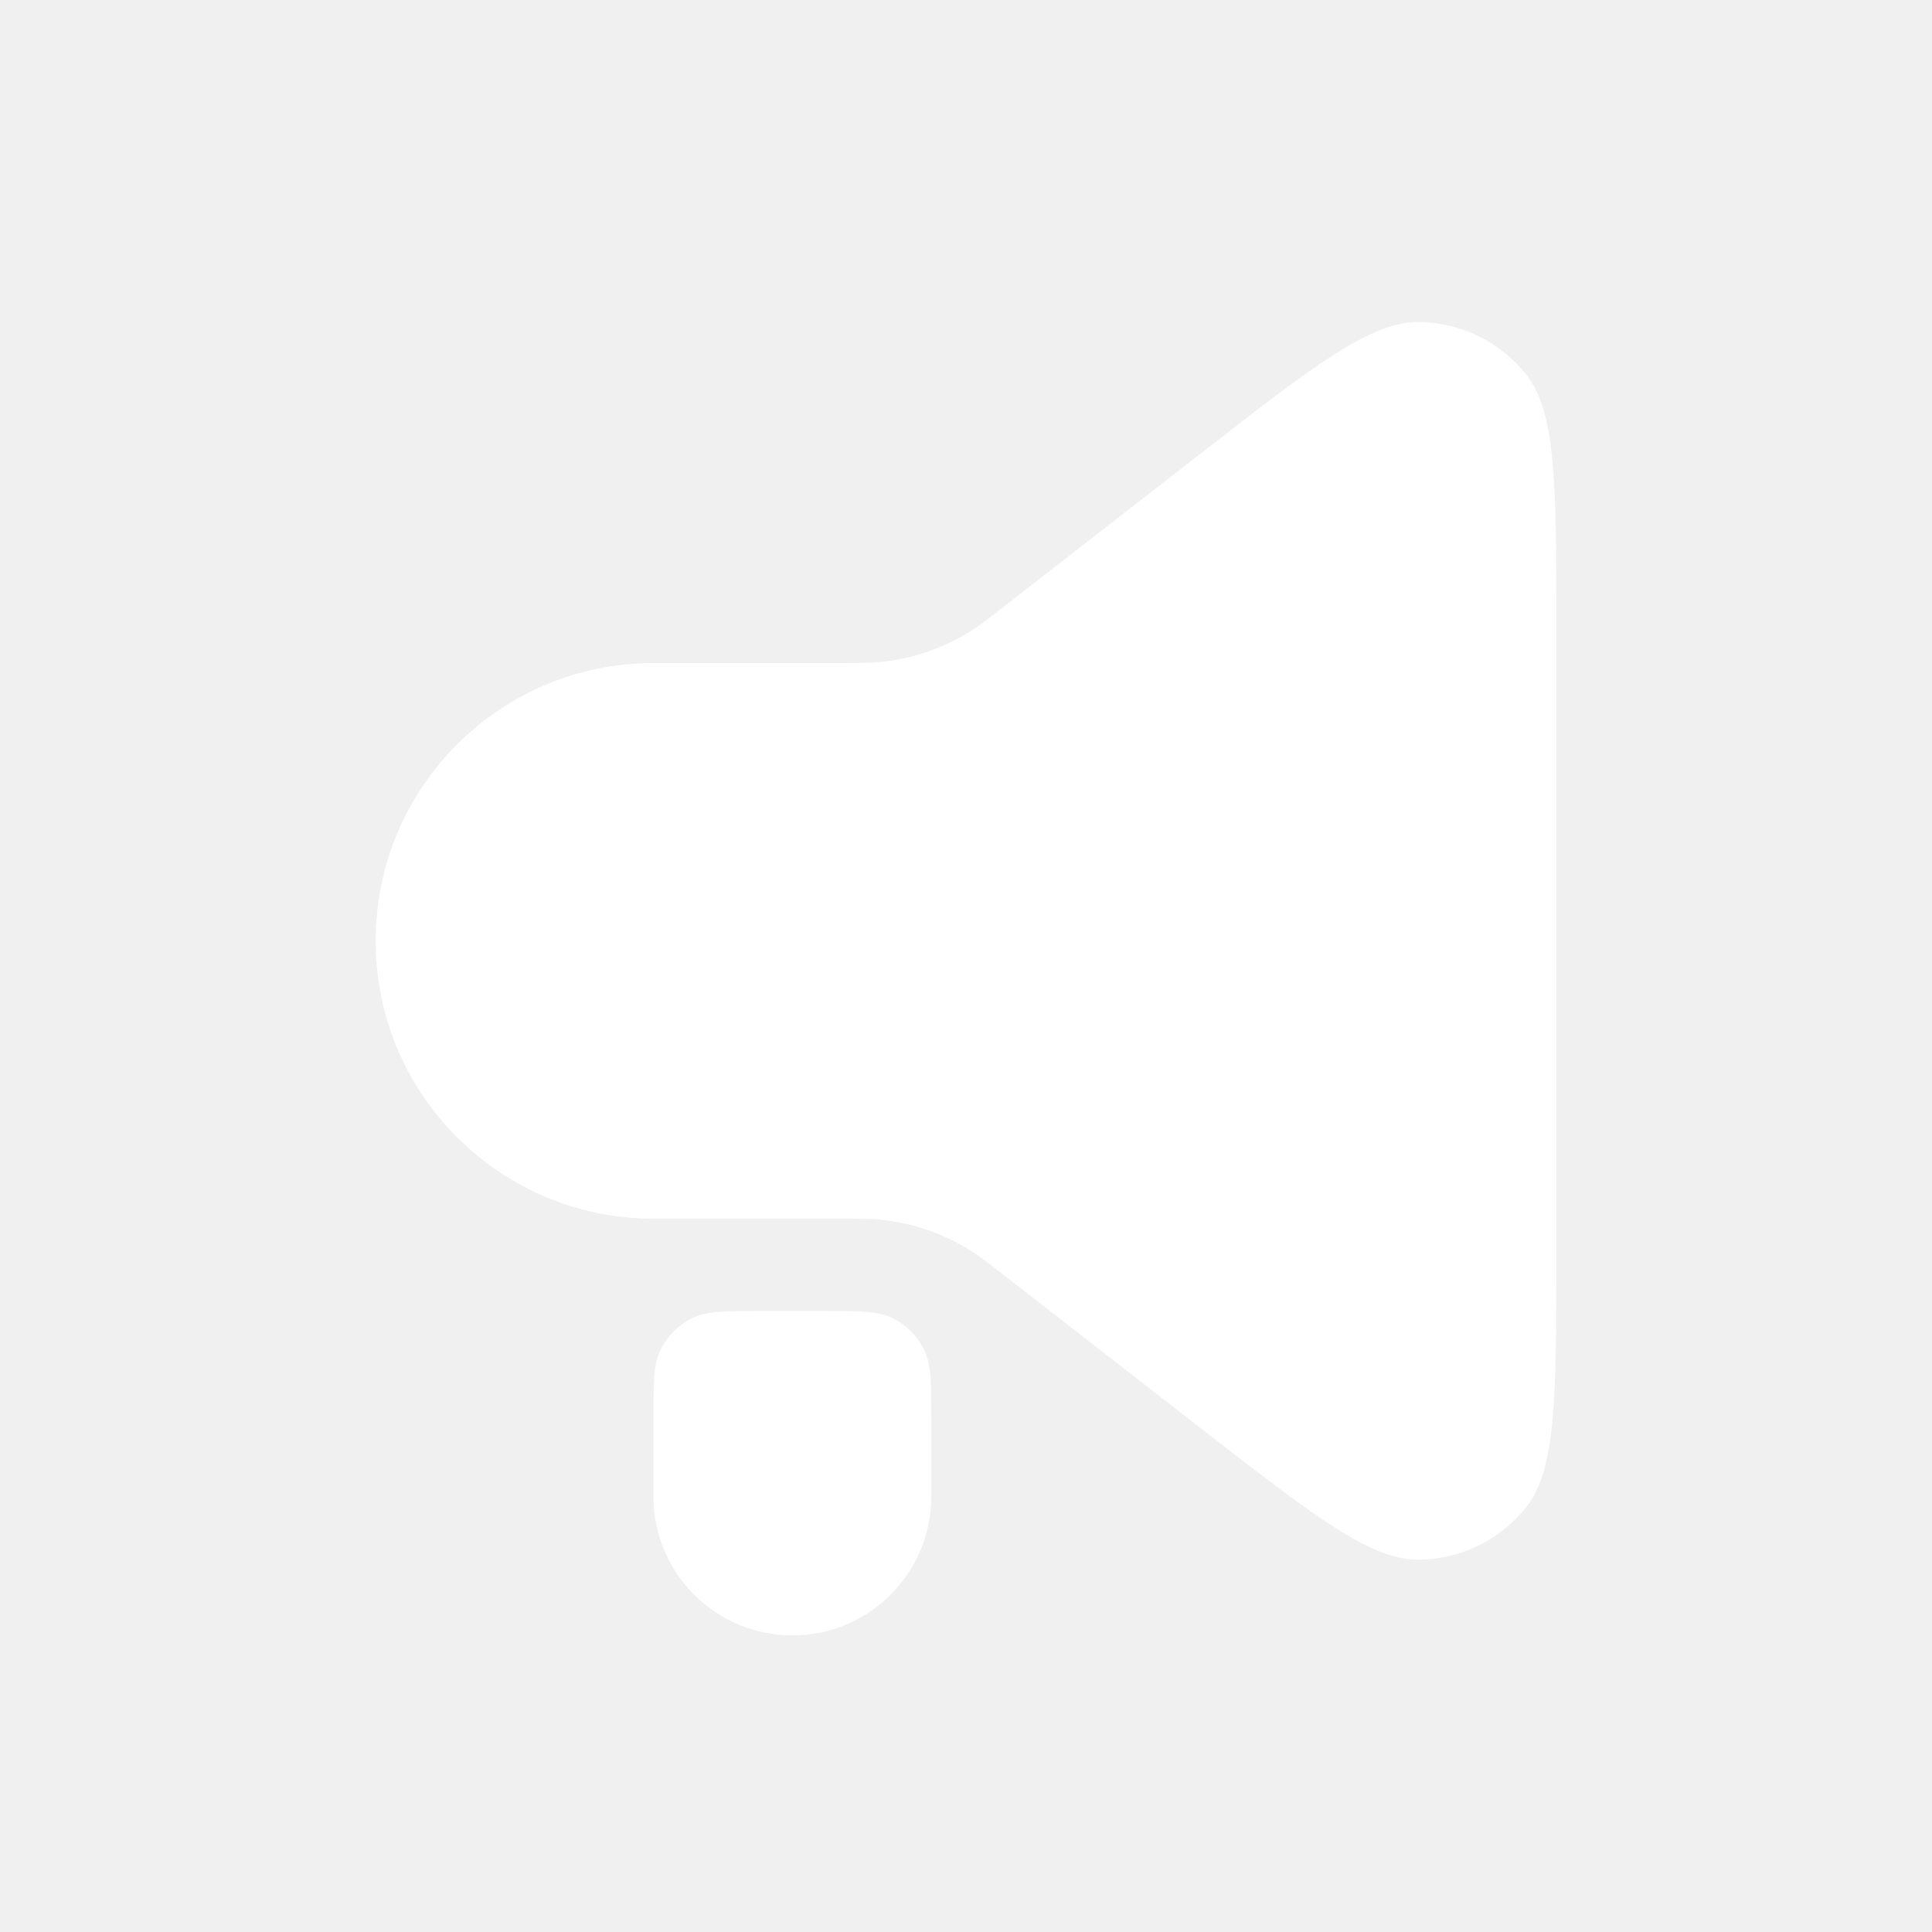
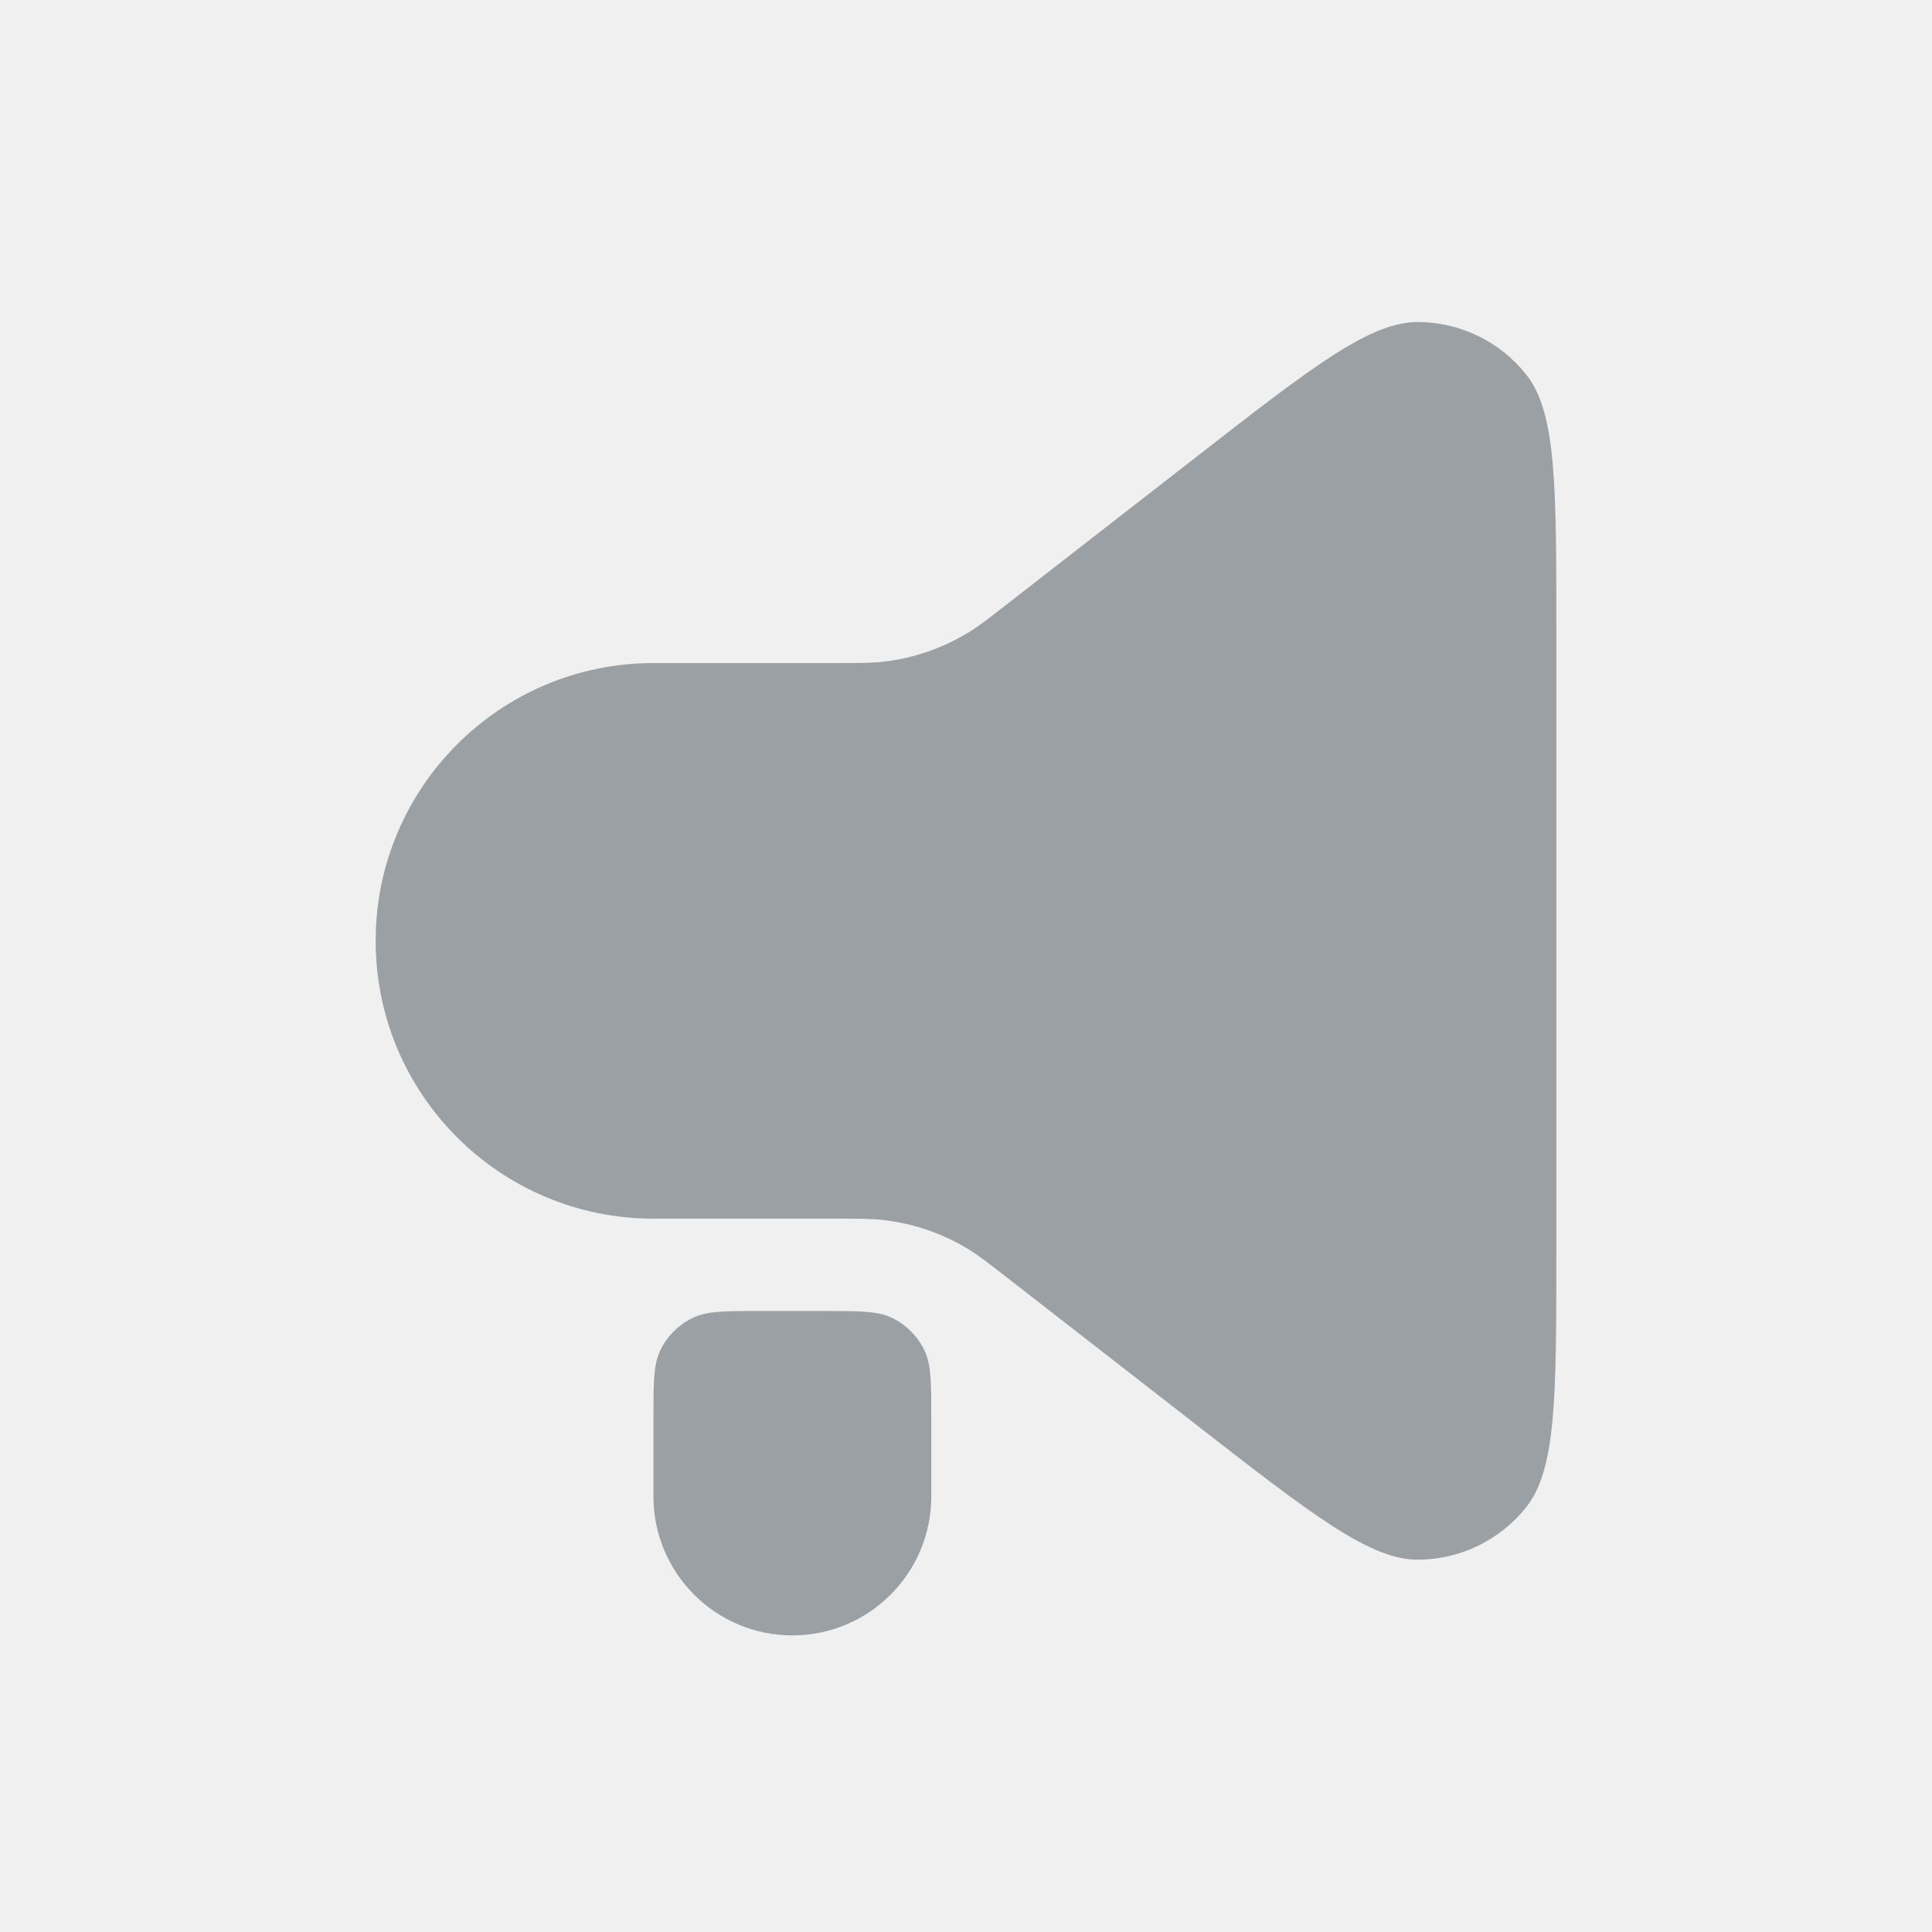
<svg xmlns="http://www.w3.org/2000/svg" width="36" height="36" viewBox="0 0 36 36" fill="none">
-   <path d="M12.177 22.708H15.585C16.016 22.708 16.231 22.708 16.439 22.731C17.014 22.793 17.568 22.983 18.06 23.287C18.239 23.397 18.409 23.529 18.748 23.793L22.316 26.568C24.461 28.236 25.534 29.071 26.434 29.063C27.217 29.056 27.955 28.695 28.441 28.081C29 27.375 29 26.017 29 23.3V11.763C29 9.046 29 7.688 28.441 6.982C27.955 6.368 27.217 6.007 26.434 6C25.534 5.992 24.461 6.826 22.316 8.495L18.748 11.27C18.409 11.534 18.239 11.666 18.06 11.776C17.568 12.08 17.014 12.27 16.439 12.332C16.231 12.355 16.016 12.355 15.585 12.355H12.177C9.318 12.355 7 14.673 7 17.532C7 20.39 9.318 22.708 12.177 22.708Z" fill="white" />
-   <path d="M12.298 25.174C12.176 25.435 12.176 25.771 12.176 26.443V27.884C12.176 29.314 13.335 30.473 14.765 30.473C16.194 30.473 17.353 29.314 17.353 27.884V26.443C17.353 25.771 17.353 25.435 17.231 25.174C17.103 24.899 16.882 24.679 16.607 24.55C16.346 24.428 16.01 24.428 15.338 24.428H14.191C13.519 24.428 13.183 24.428 12.922 24.55C12.648 24.679 12.427 24.899 12.298 25.174Z" fill="white" />
+   <path d="M12.177 22.708H15.585C16.016 22.708 16.231 22.708 16.439 22.731C17.014 22.793 17.568 22.983 18.06 23.287C18.239 23.397 18.409 23.529 18.748 23.793L22.316 26.568C24.461 28.236 25.534 29.071 26.434 29.063C27.217 29.056 27.955 28.695 28.441 28.081C29 27.375 29 26.017 29 23.3V11.763C29 9.046 29 7.688 28.441 6.982C27.955 6.368 27.217 6.007 26.434 6C25.534 5.992 24.461 6.826 22.316 8.495L18.748 11.27C18.409 11.534 18.239 11.666 18.06 11.776C17.568 12.08 17.014 12.27 16.439 12.332C16.231 12.355 16.016 12.355 15.585 12.355H12.177C9.318 12.355 7 14.673 7 17.532C7 20.39 9.318 22.708 12.177 22.708Z" fill="#9BA0A4" />
+   <path d="M12.298 25.174C12.176 25.435 12.176 25.771 12.176 26.443V27.884C12.176 29.314 13.335 30.473 14.765 30.473C16.194 30.473 17.353 29.314 17.353 27.884V26.443C17.353 25.771 17.353 25.435 17.231 25.174C17.103 24.899 16.882 24.679 16.607 24.55C16.346 24.428 16.01 24.428 15.338 24.428H14.191C13.519 24.428 13.183 24.428 12.922 24.55C12.648 24.679 12.427 24.899 12.298 25.174Z" fill="#9BA0A4" />
</svg>
